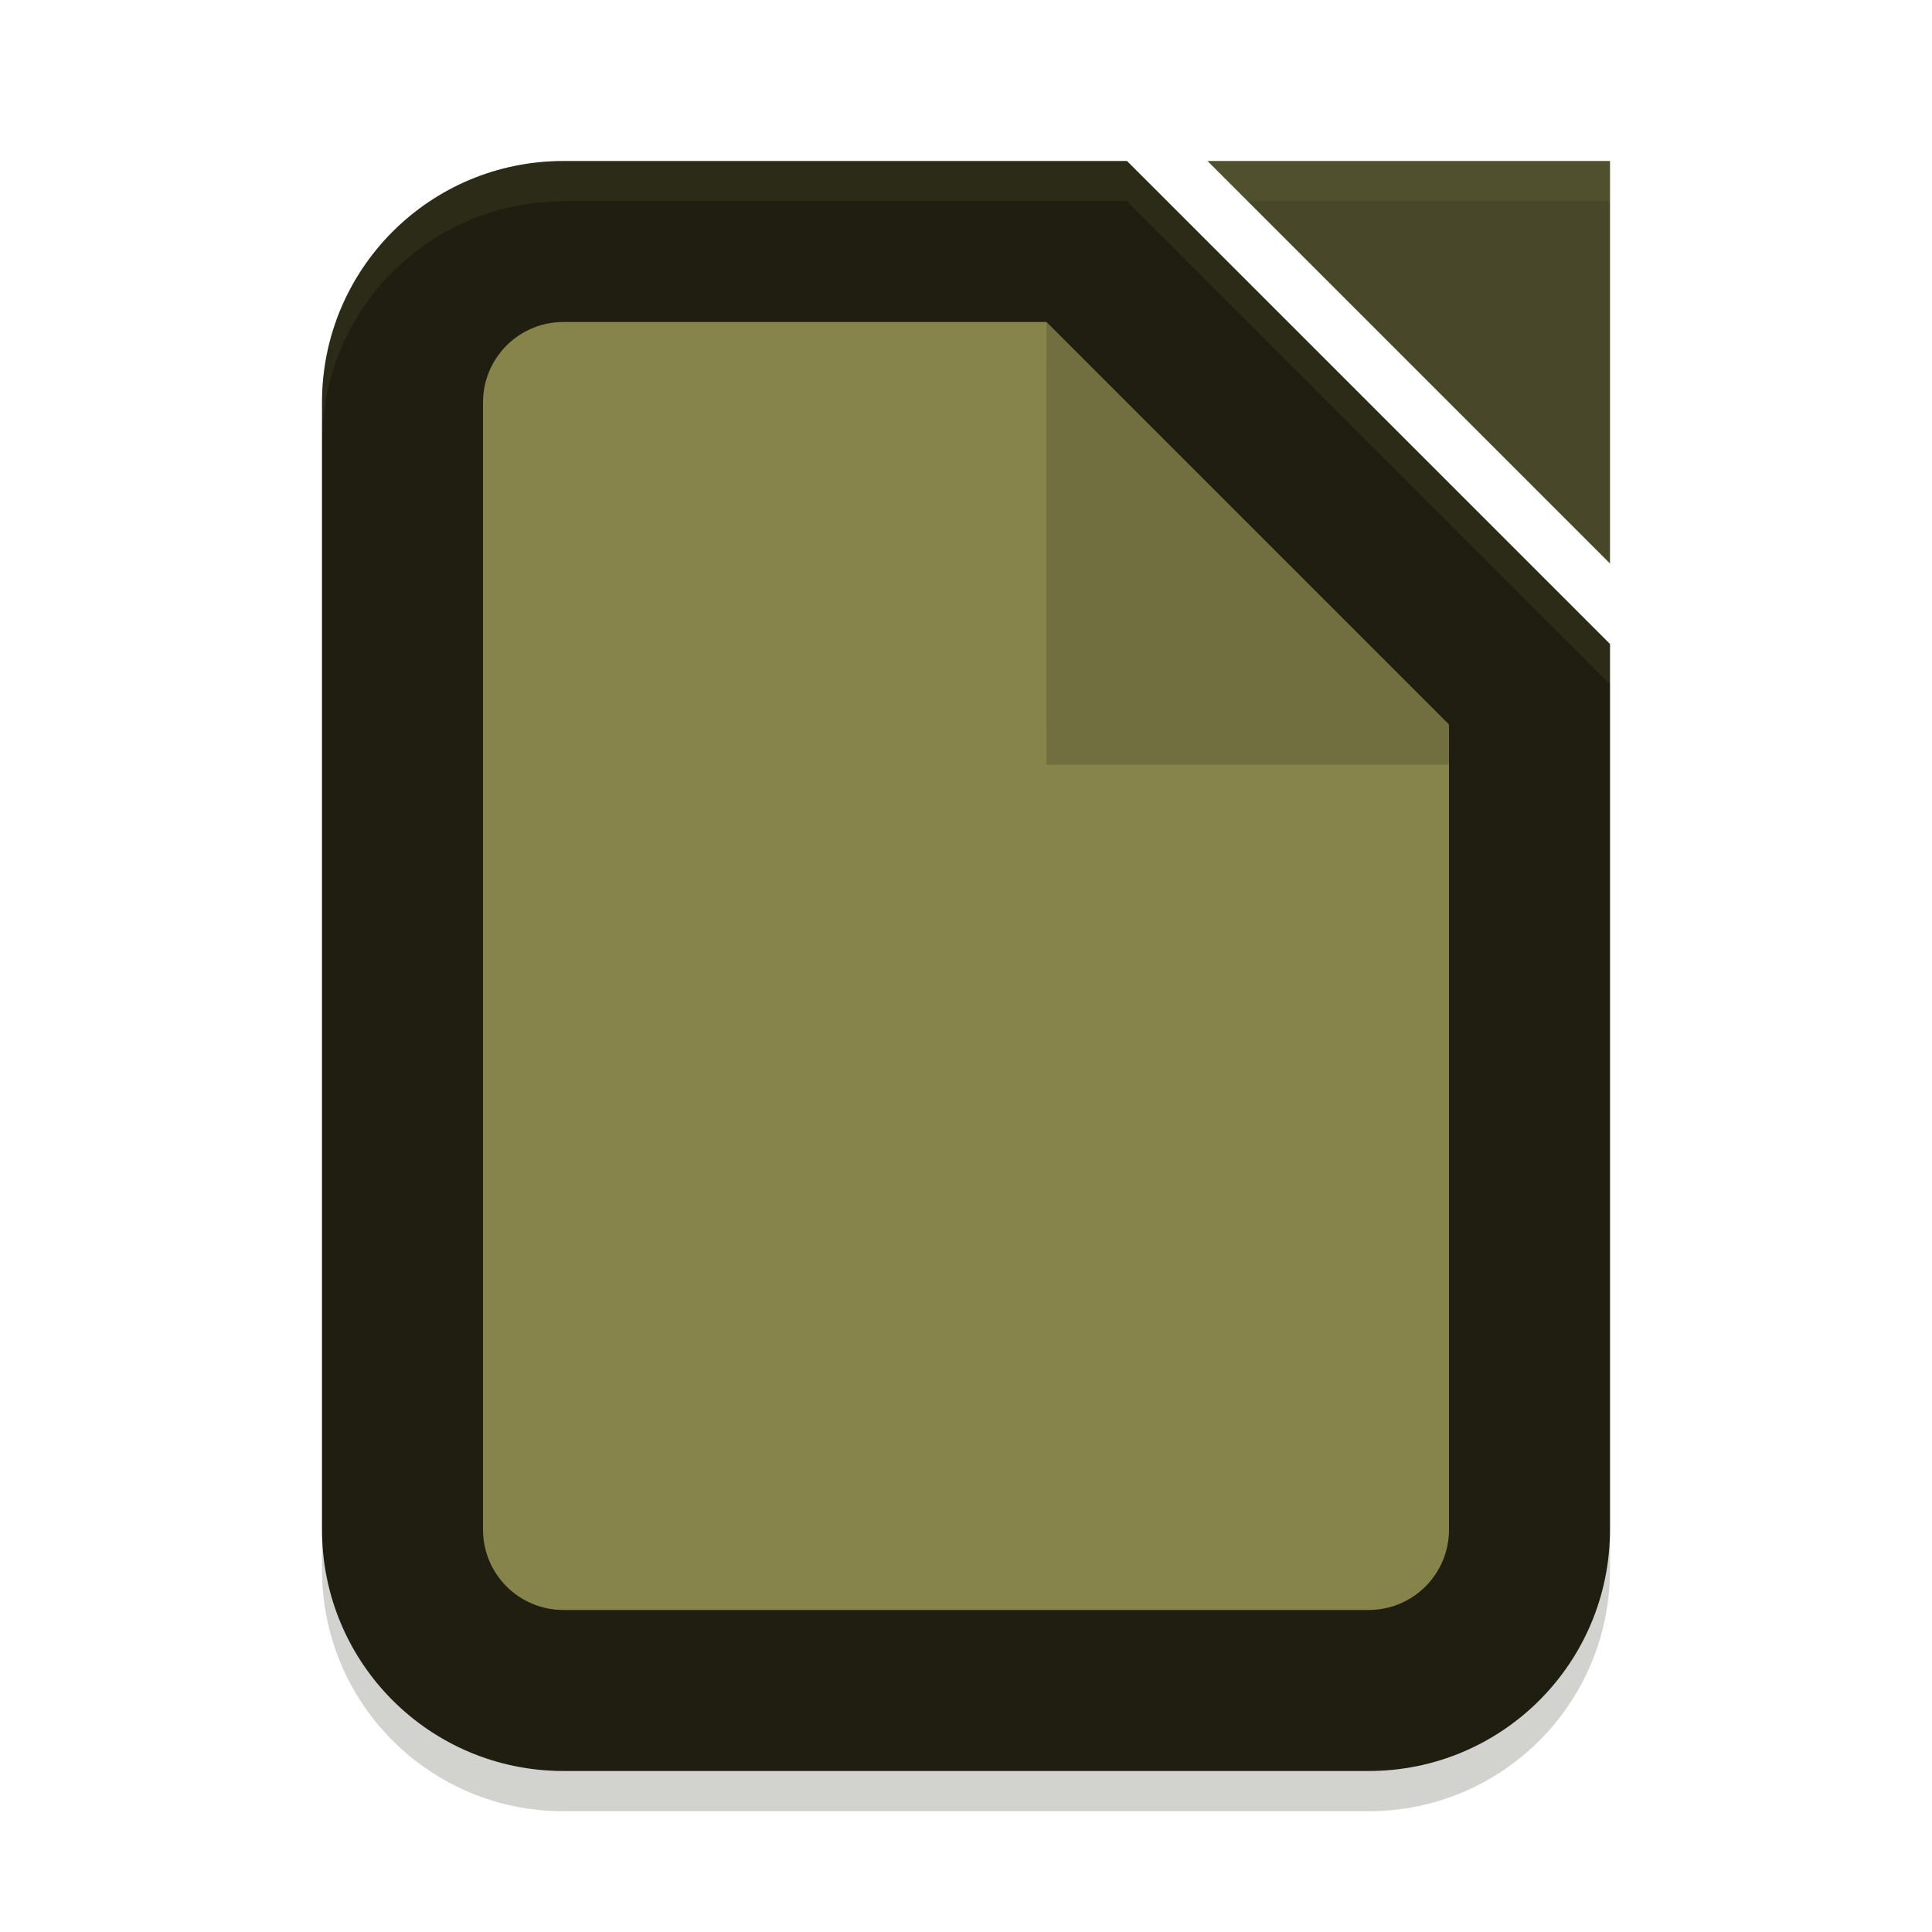
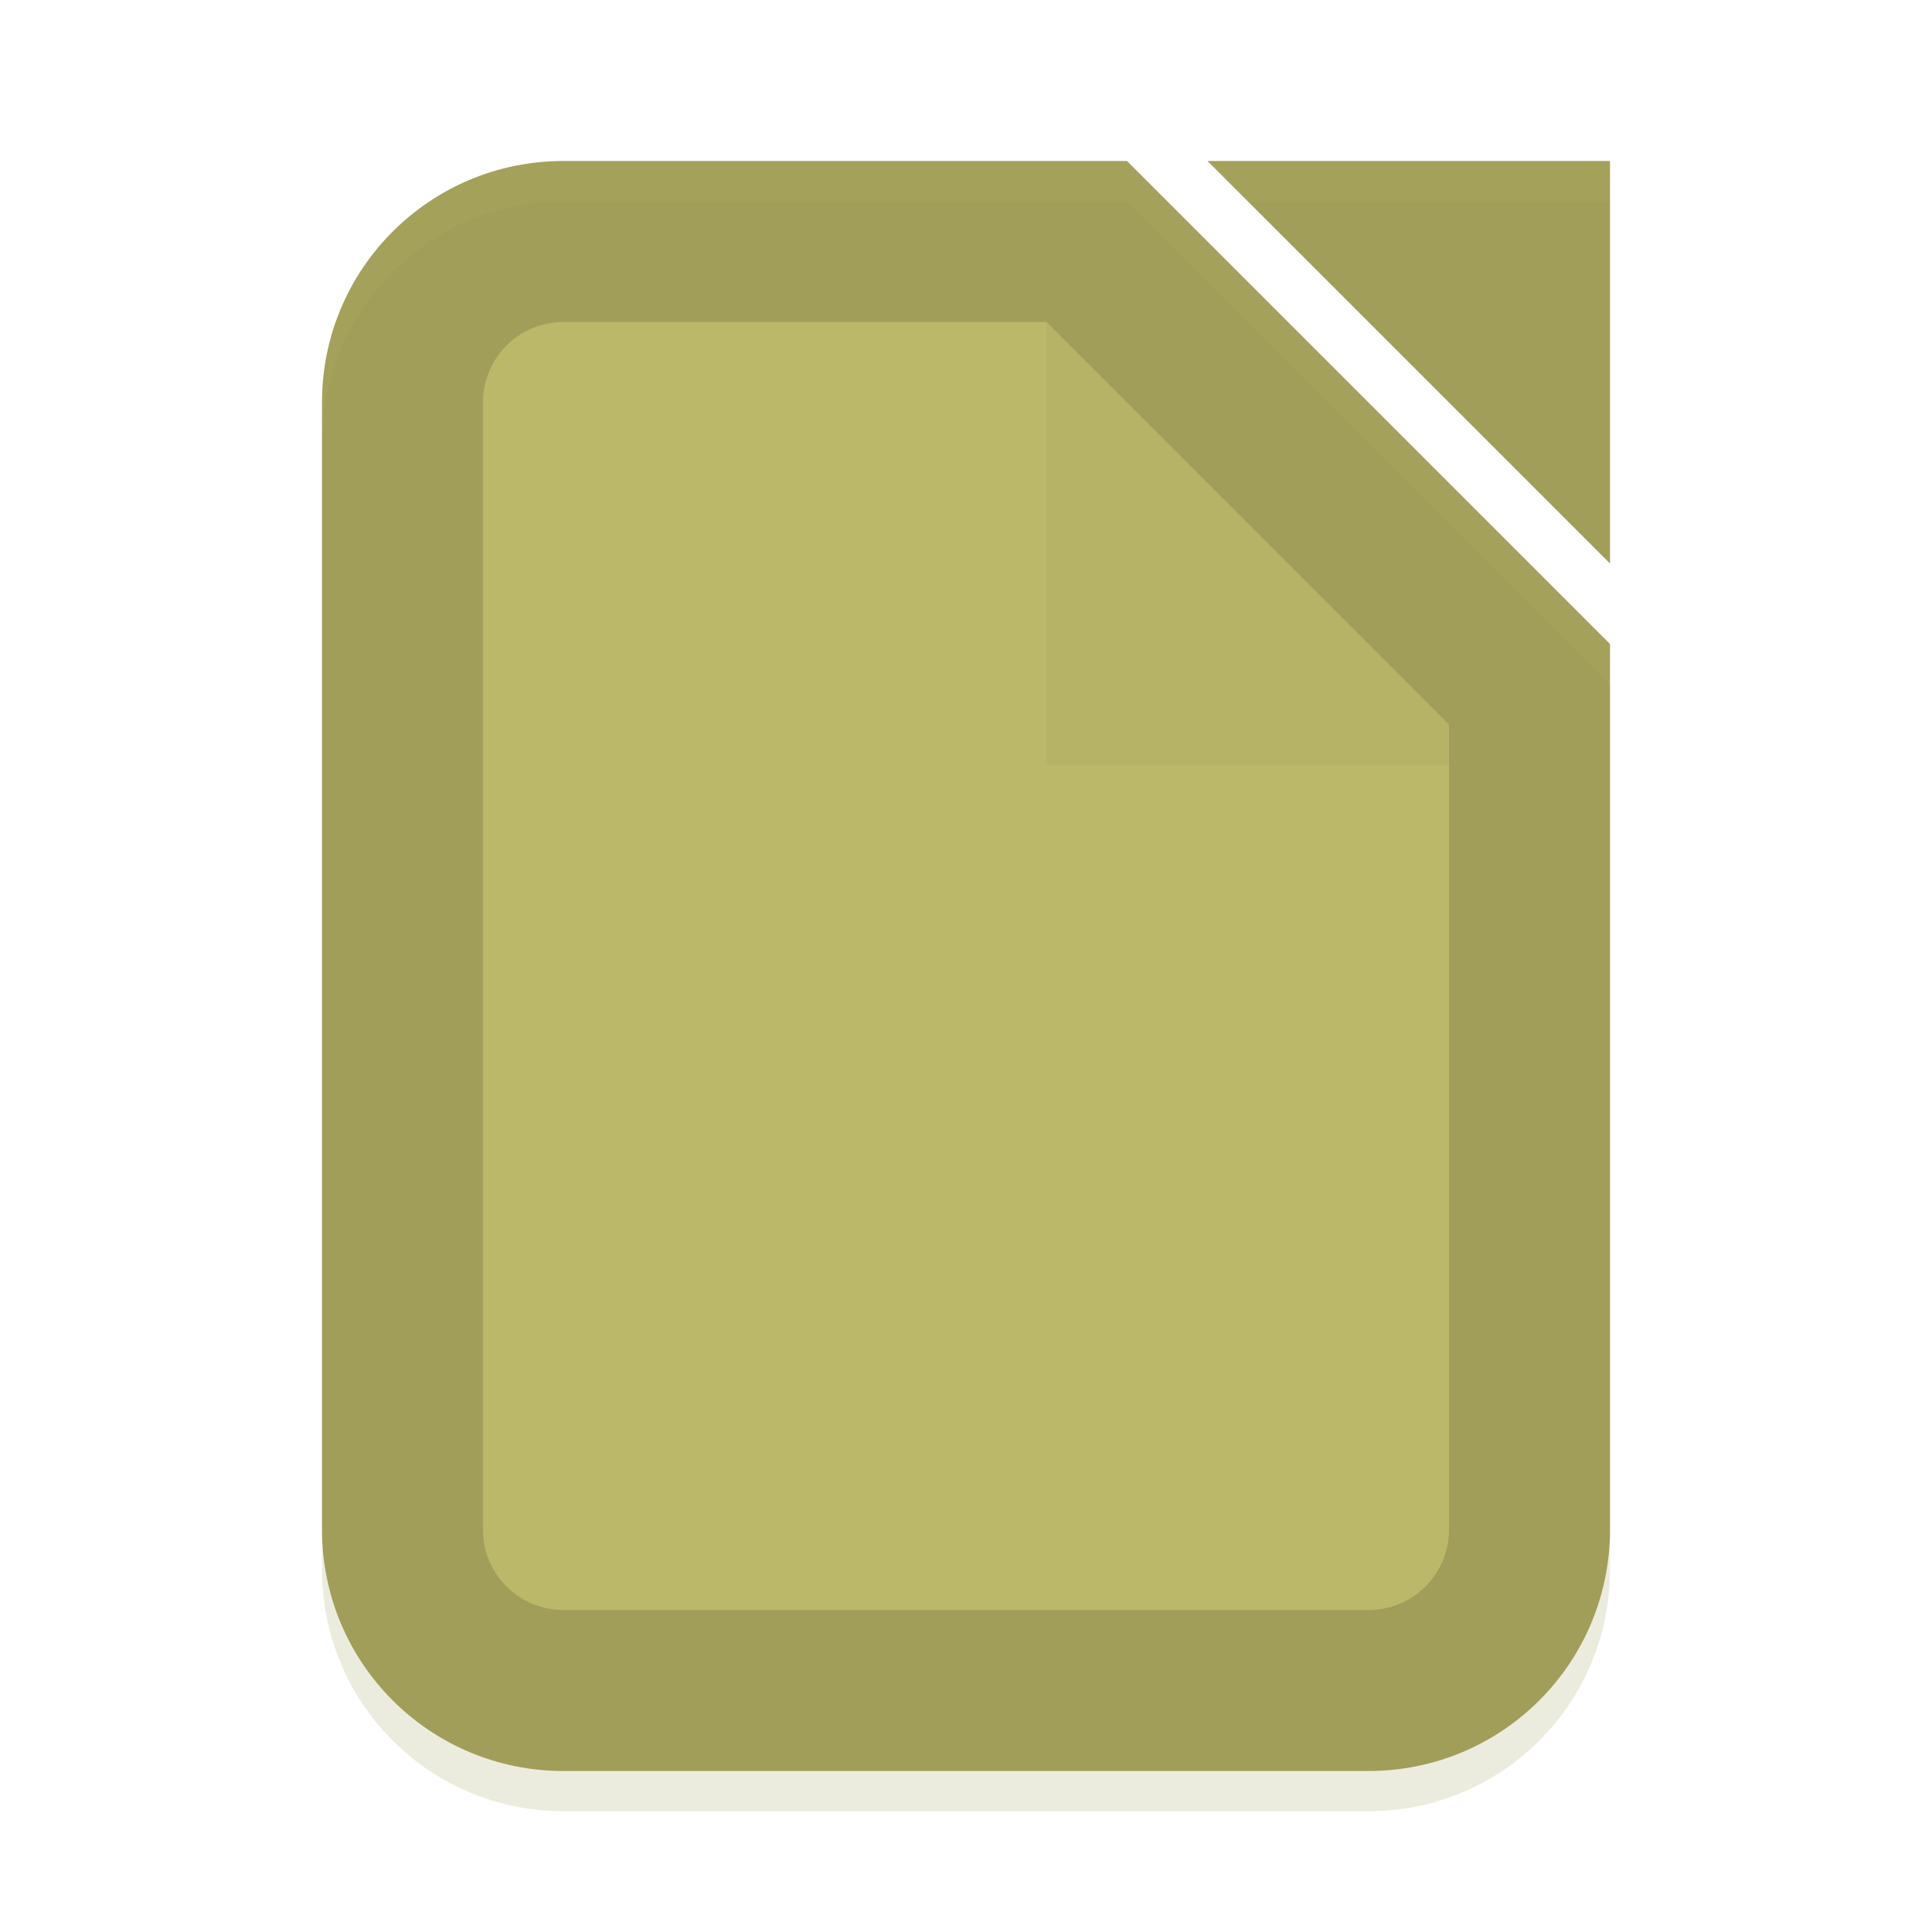
<svg xmlns="http://www.w3.org/2000/svg" width="48" height="48" version="1.1">
-   <path style="opacity:0.2" d="M 14,5 H 28 L 40,17 V 39 C 40,42.32 37.32,45 34,45 H 14 C 10.68,45 8,42.32 8,39 V 11 C 8,7.68 10.68,5 14,5 Z" fill="#1f1e11" />
-   <path style="fill:#1f1e11" d="m 14,4 h 14 l 12,12 v 22 c 0,3.32 -2.68,6 -6,6 H 14 C 10.68,44 8,41.32 8,38 V 10 C 8,6.68 10.68,4 14,4 Z" />
-   <path style="opacity:0.2" d="m 14,9 h 12 l 10,10 v 20 c 0,1.108 -0.892,2 -2,2 H 14 c -1.108,0 -2,-0.892 -2,-2 V 11 c 0,-1.108 0.892,-2 2,-2 z" fill="#1f1e11" />
-   <path style="fill:#86834b" d="M 14,8 H 26 L 29,15 36,18 V 38 C 36,39.108 35.108,40 34,40 H 14 C 12.892,40 12,39.108 12,38 V 10 C 12,8.892 12.892,8 14,8 Z" />
-   <path style="opacity:0.2" d="M 26,9 36,18 v 1 H 26 Z" fill="#1f1e11" />
-   <path style="fill:#484729" d="M 30,4 H 40 V 14 Z" />
-   <path style="fill:#716f40" d="M 26,8 36,18 H 26 Z" />
-   <path style="opacity:0.1;fill:#a5a25d" d="M 30,4 31,5 H 40 V 4 Z" />
-   <path style="fill:#a5a25d;opacity:0.1" d="M 14 4 C 10.68 4 8 6.68 8 10 L 8 11 C 8 7.68 10.68 5 14 5 L 28 5 L 40 17 L 40 16 L 28 4 L 14 4 z" />
+   <path style="opacity:0.2" d="M 14,5 H 28 L 40,17 V 39 C 40,42.32 37.32,45 34,45 H 14 C 10.68,45 8,42.32 8,39 V 11 C 8,7.68 10.68,5 14,5 Z" fill="#a19e5a" />
+   <path style="fill:#a19e5a" d="m 14,4 h 14 l 12,12 v 22 c 0,3.32 -2.68,6 -6,6 H 14 C 10.68,44 8,41.32 8,38 V 10 C 8,6.68 10.68,4 14,4 Z" />
+   <path style="opacity:0.2" d="m 14,9 h 12 l 10,10 v 20 c 0,1.108 -0.892,2 -2,2 H 14 c -1.108,0 -2,-0.892 -2,-2 V 11 c 0,-1.108 0.892,-2 2,-2 z" fill="#a19e5a" />
+   <path style="fill:#bcb86a" d="M 14,8 H 26 L 29,15 36,18 V 38 C 36,39.108 35.108,40 34,40 H 14 C 12.892,40 12,39.108 12,38 V 10 C 12,8.892 12.892,8 14,8 Z" />
+   <path style="opacity:0.2" d="M 26,9 36,18 v 1 H 26 Z" fill="#a19e5a" />
+   <path style="fill:#a19e5a" d="M 30,4 H 40 V 14 Z" />
+   <path style="fill:#b6b266" d="M 26,8 36,18 H 26 Z" />
+   <path style="opacity:0.1;fill:#beba6b" d="M 30,4 31,5 H 40 V 4 Z" />
+   <path style="fill:#beba6b;opacity:0.1" d="M 14 4 C 10.68 4 8 6.68 8 10 L 8 11 C 8 7.68 10.68 5 14 5 L 28 5 L 40 17 L 40 16 L 28 4 L 14 4 z" />
</svg>
